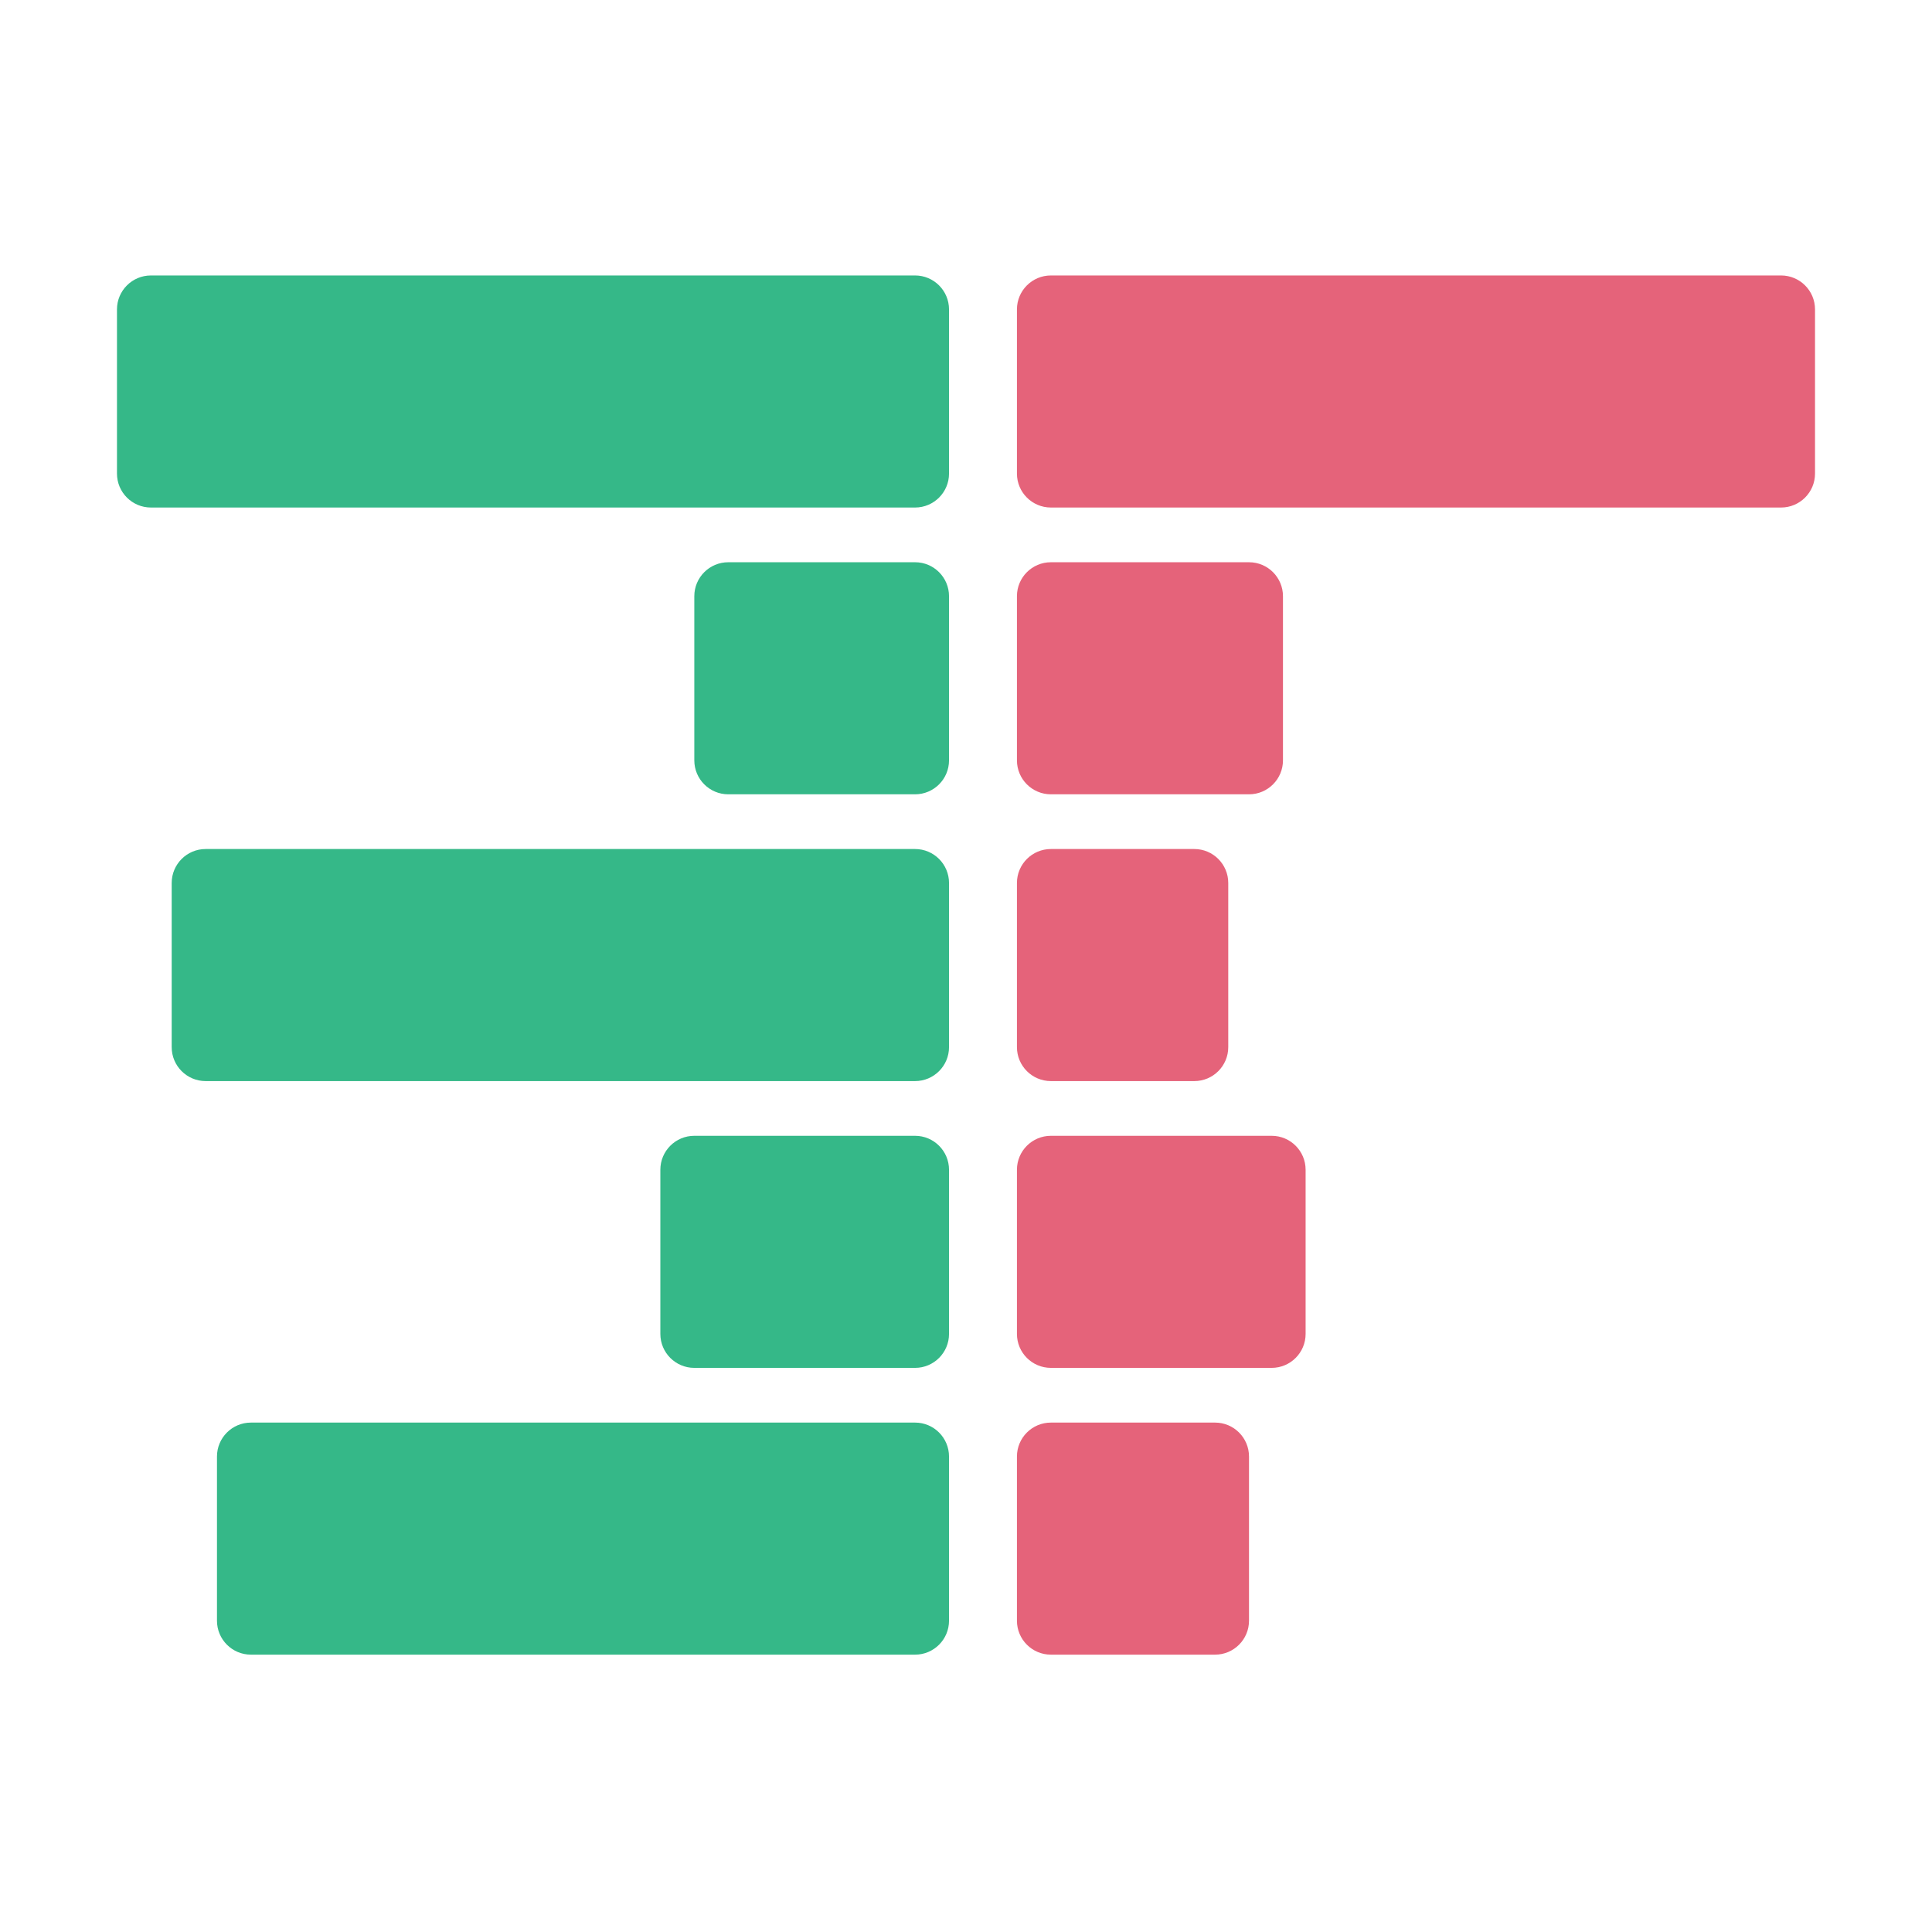
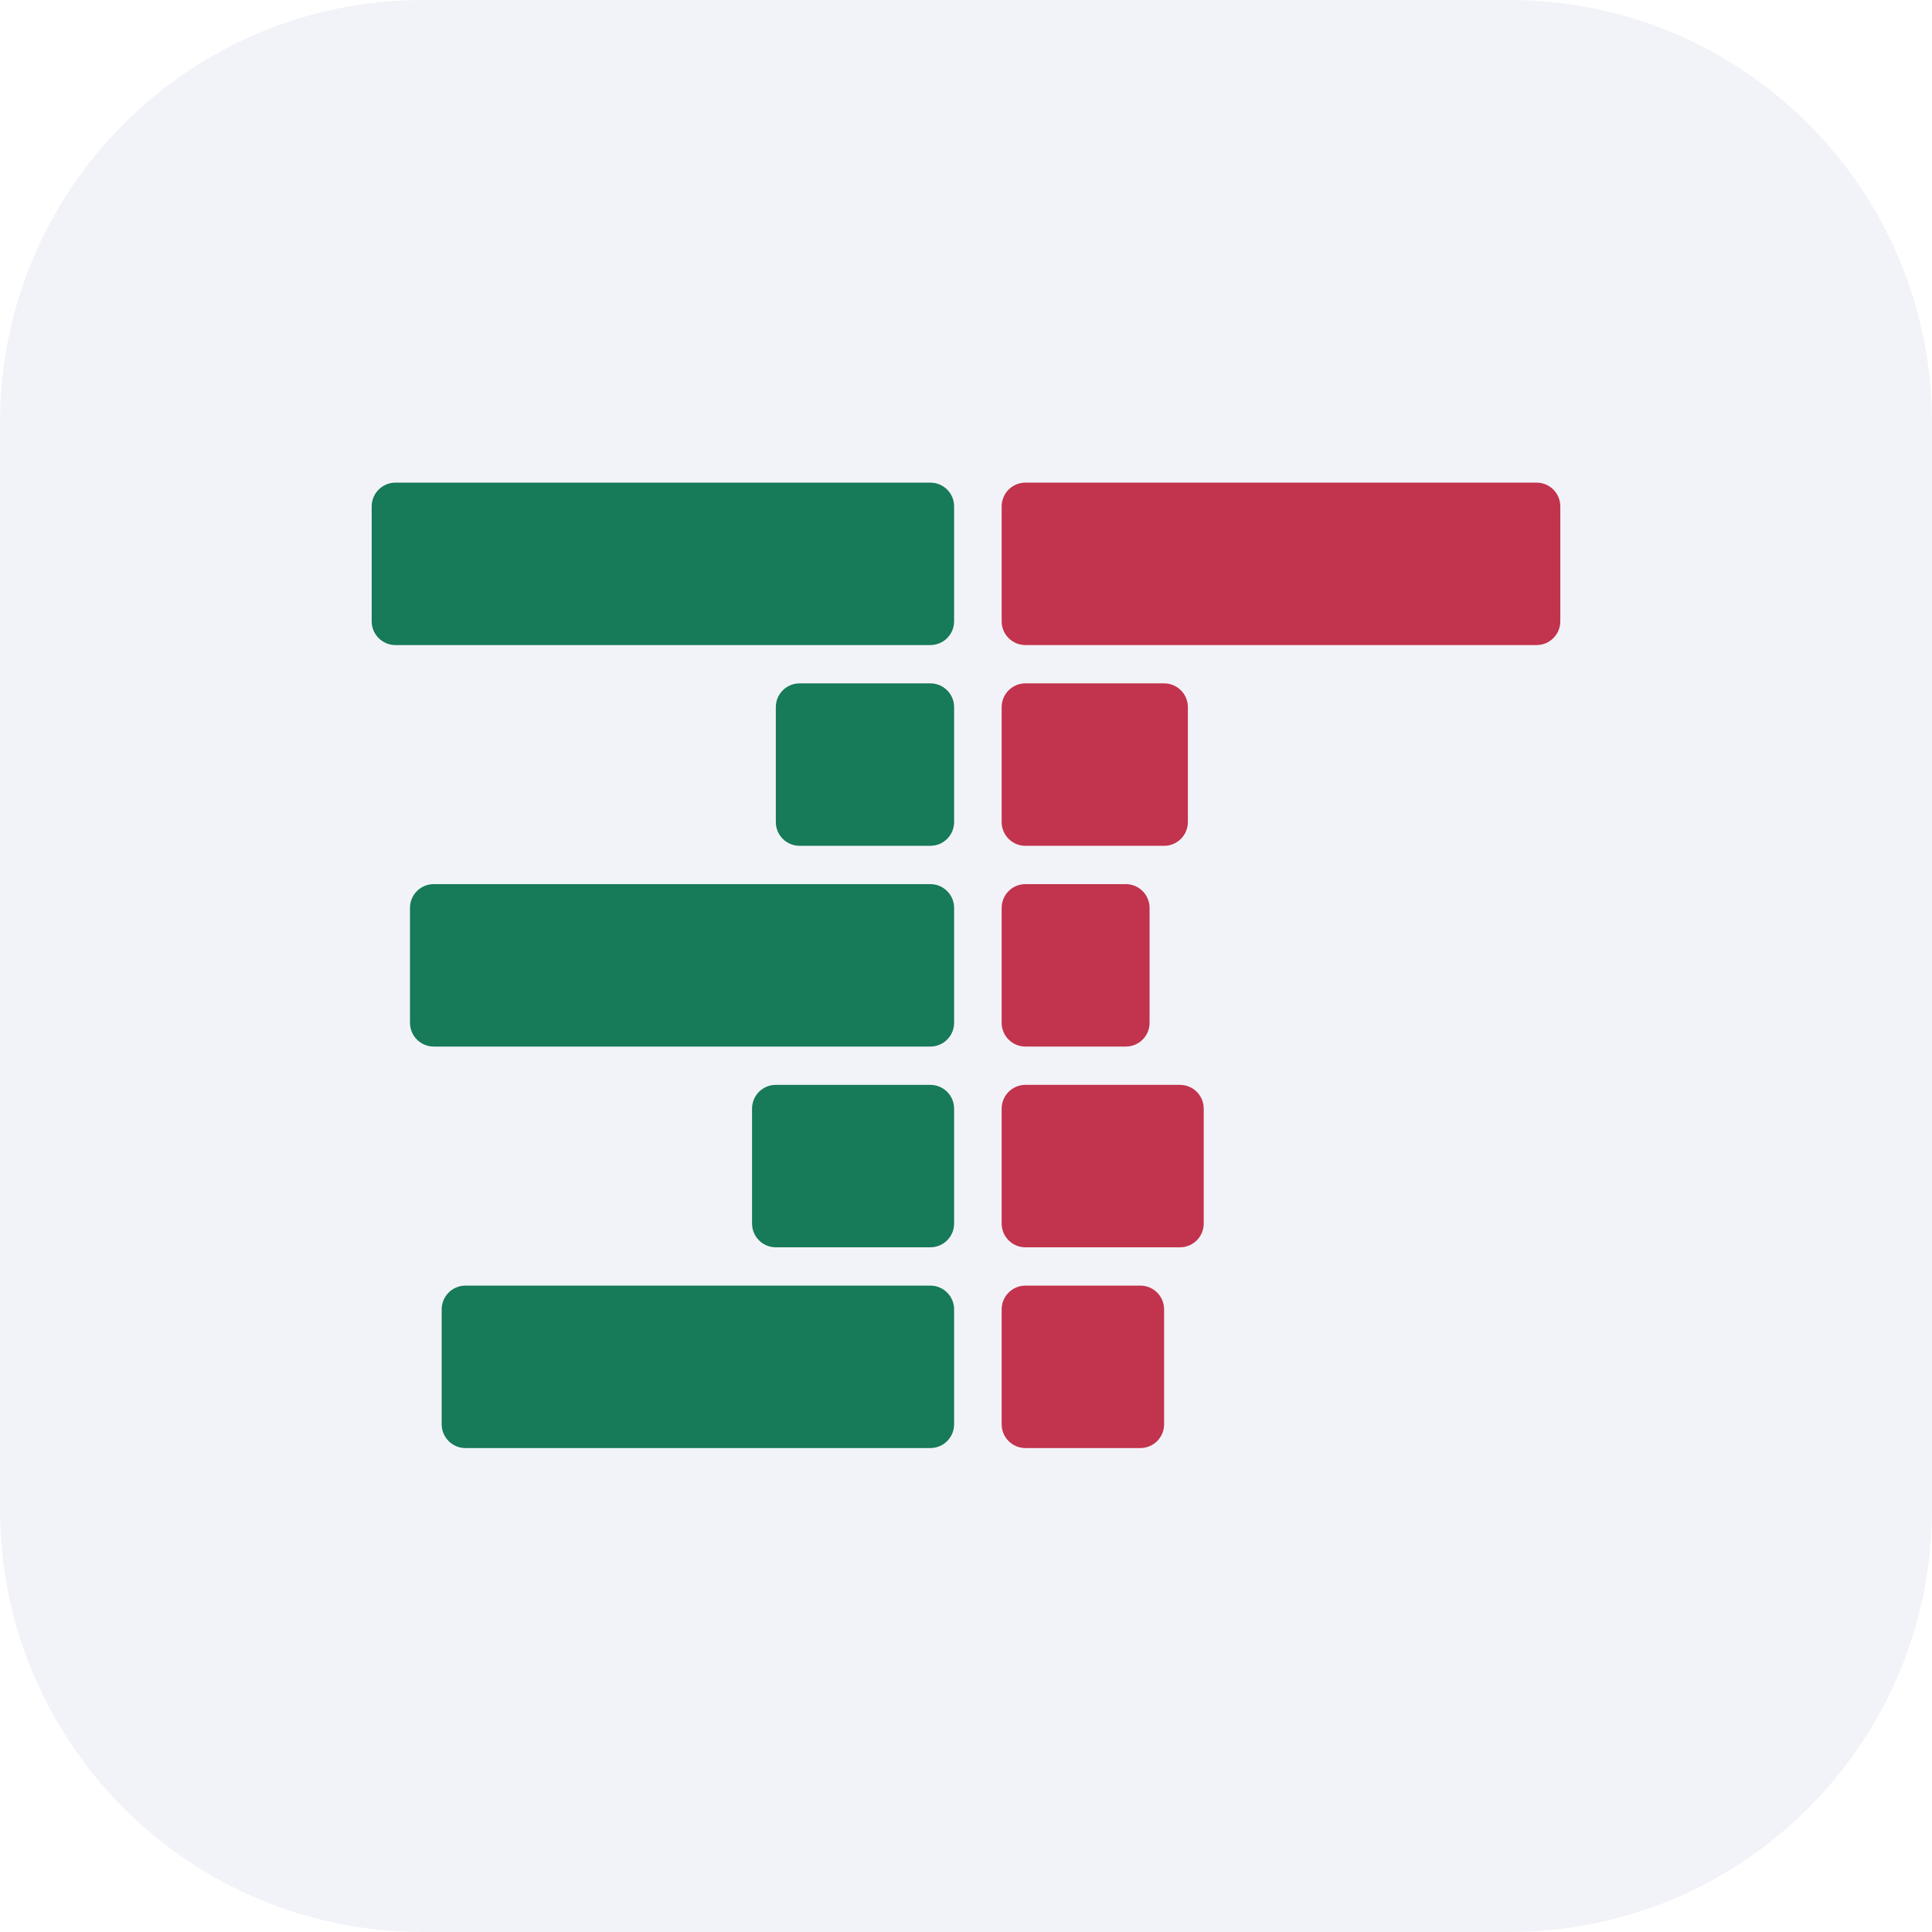
<svg xmlns="http://www.w3.org/2000/svg" viewBox="0 0 1024 1024">
-   <style>.g{fill:#35B888}.r{fill:#E5637A}</style>
-   <rect class="g" x="62" y="146" width="441" height="123" rx="18" />
-   <rect class="r" x="539" y="146" width="423" height="123" rx="18" />
-   <rect class="g" x="368" y="298" width="135" height="123" rx="18" />
-   <rect class="r" x="539" y="298" width="141" height="123" rx="18" />
-   <rect class="g" x="91" y="450" width="412" height="123" rx="18" />
-   <rect class="r" x="539" y="450" width="112" height="123" rx="18" />
-   <rect class="g" x="350" y="602" width="153" height="123" rx="18" />
-   <rect class="r" x="539" y="602" width="153" height="123" rx="18" />
-   <rect class="g" x="115" y="754" width="388" height="123" rx="18" />
-   <rect class="r" x="539" y="754" width="123" height="123" rx="18" />
+   <style>.bg{fill:#F2F3F8}.g{fill:#177A58}.r{fill:#C2334D}</style>
+   <rect class="bg" x="0" y="0" width="1024" height="1024" rx="224" />
+   <g transform="translate(512 512) scale(0.7) translate(-512 -512)">
+     <rect class="g" x="62" y="146" width="441" height="123" rx="18" />
+     <rect class="r" x="539" y="146" width="423" height="123" rx="18" />
+     <rect class="g" x="368" y="298" width="135" height="123" rx="18" />
+     <rect class="r" x="539" y="298" width="141" height="123" rx="18" />
+     <rect class="g" x="91" y="450" width="412" height="123" rx="18" />
+     <rect class="r" x="539" y="450" width="112" height="123" rx="18" />
+     <rect class="g" x="350" y="602" width="153" height="123" rx="18" />
+     <rect class="r" x="539" y="602" width="153" height="123" rx="18" />
+     <rect class="g" x="115" y="754" width="388" height="123" rx="18" />
+     <rect class="r" x="539" y="754" width="123" height="123" rx="18" />
+   </g>
</svg>
